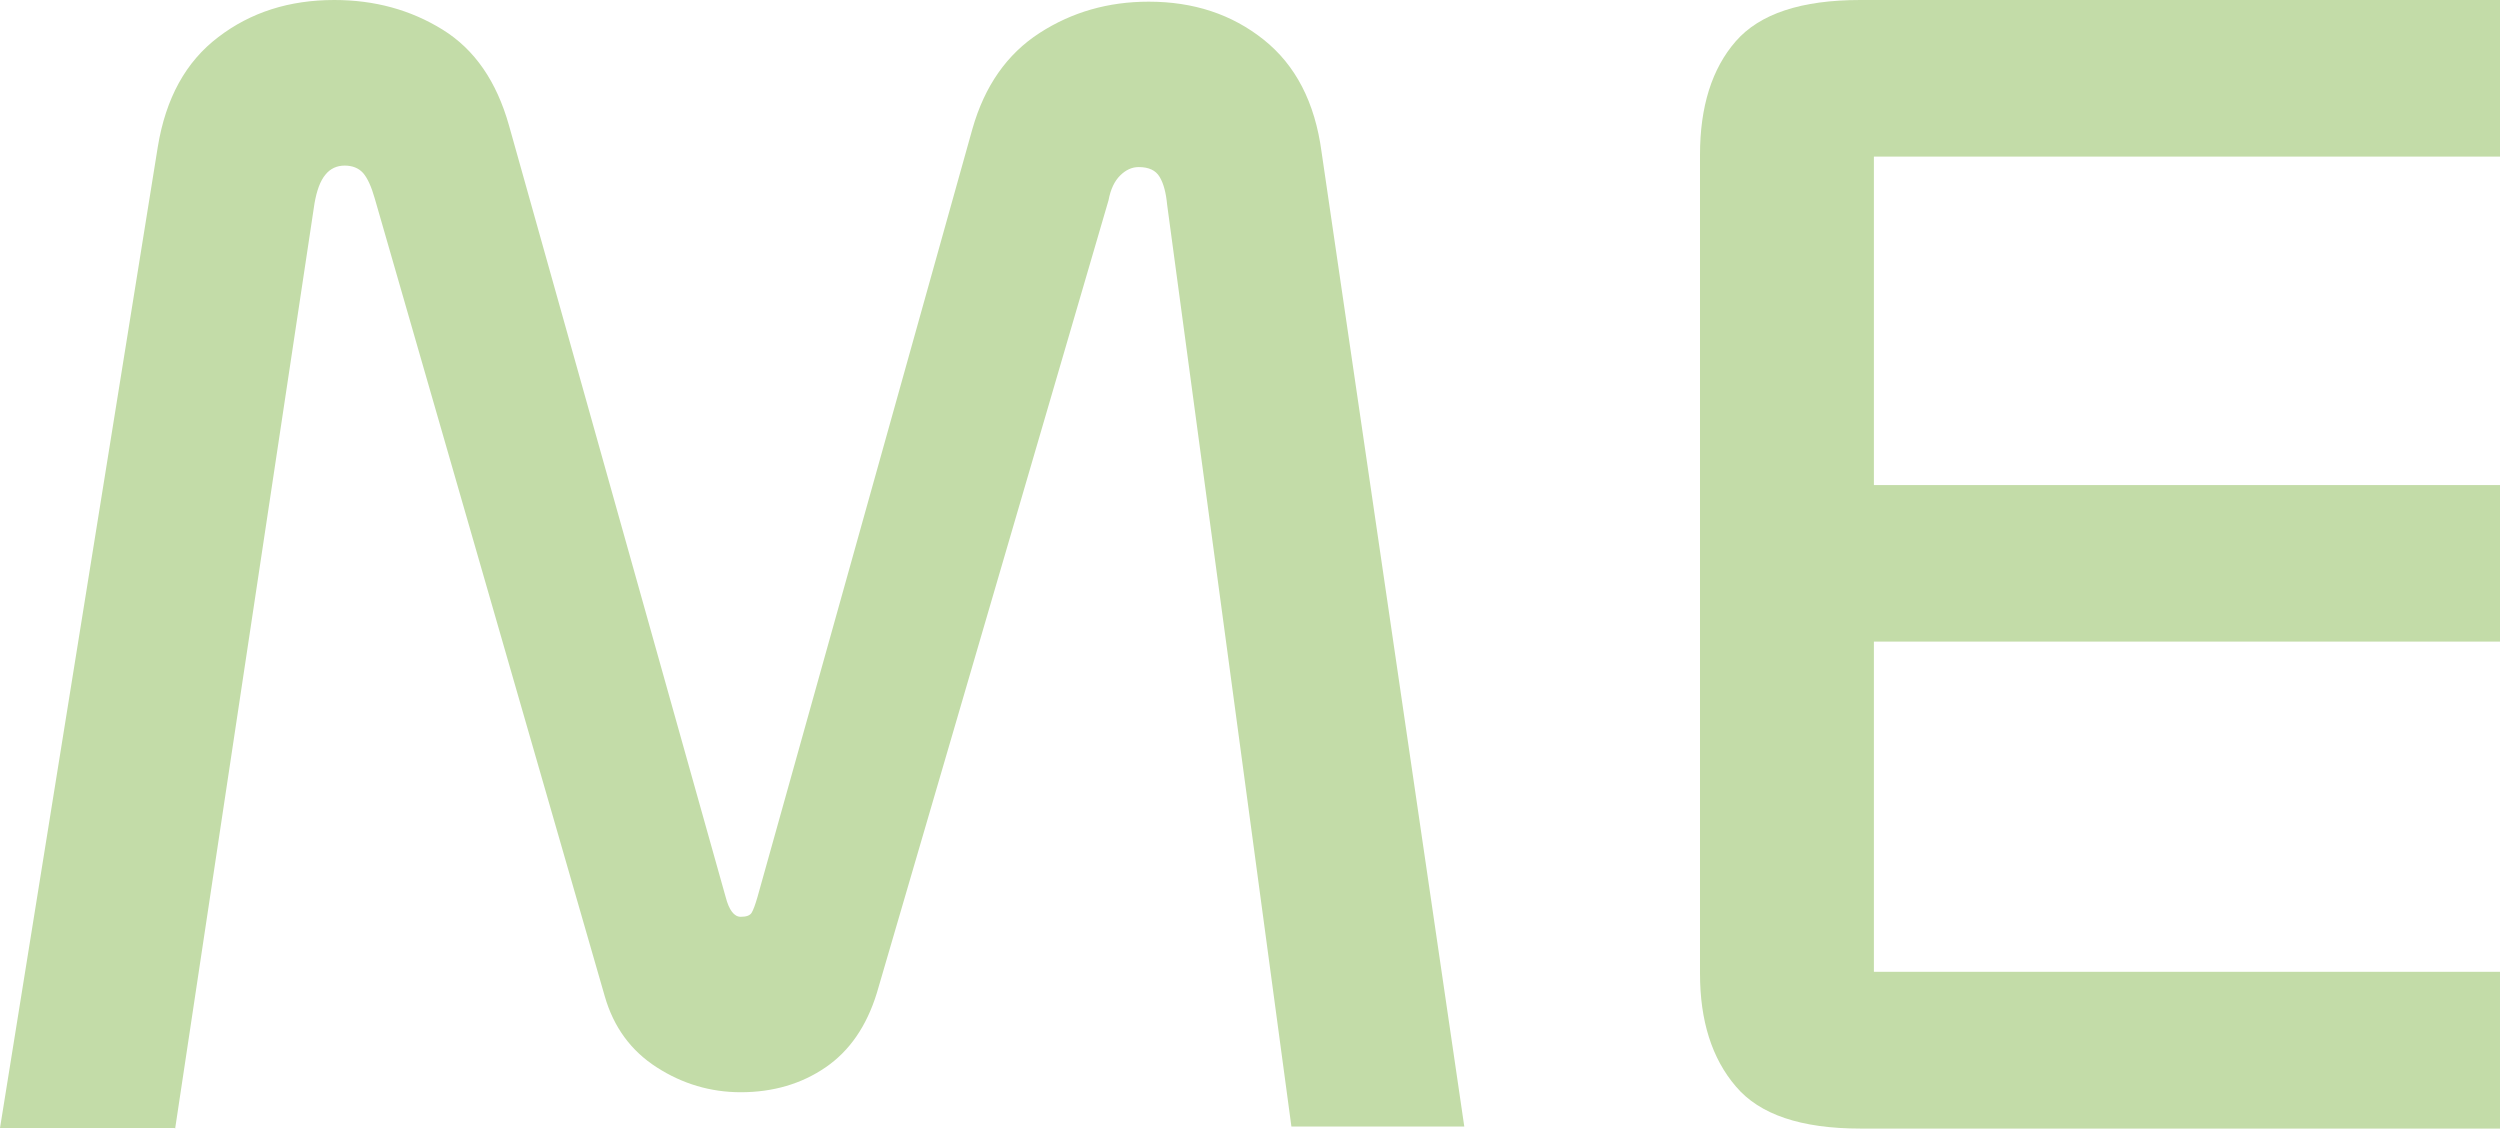
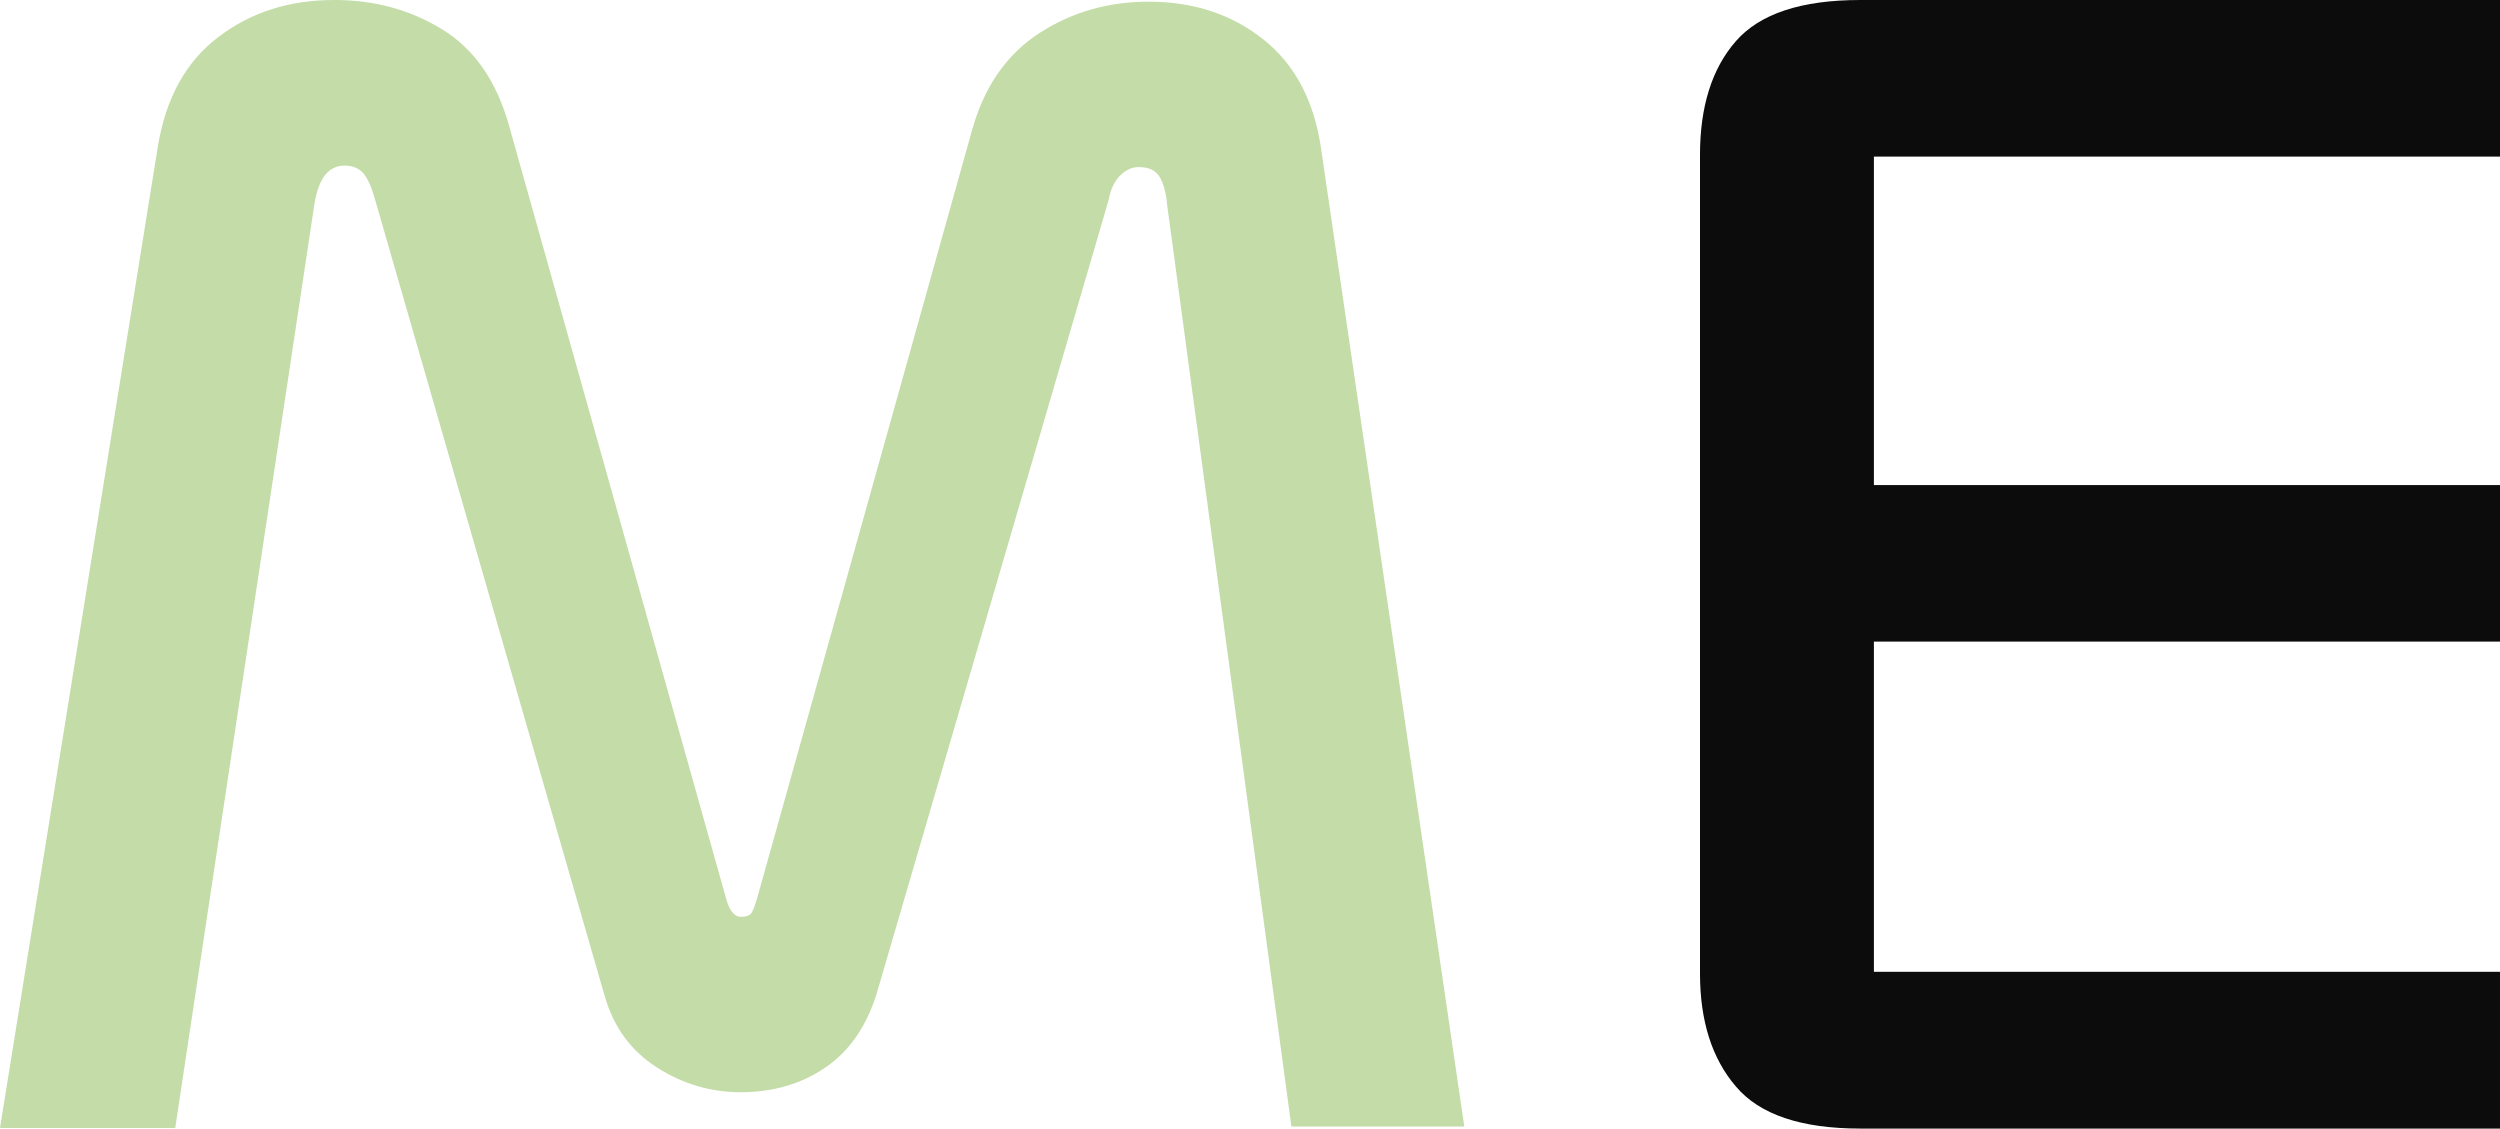
<svg xmlns="http://www.w3.org/2000/svg" preserveAspectRatio="none" overflow="visible" style="display: block;" width="350" height="158" viewBox="0 0 350 158" fill="none">
  <g id="Group 12">
    <path id="Vector" d="M24.441 157.922H0L22.091 20.561C23.2 13.785 25.998 8.645 30.564 5.192C35.104 1.713 40.514 0 46.796 0C52.444 0 57.486 1.376 61.972 4.154C66.459 6.932 69.521 11.397 71.263 17.576L101.589 125.574C102.065 127.418 102.777 128.352 103.701 128.352C104.493 128.352 104.994 128.171 105.232 127.781C105.469 127.392 105.733 126.665 106.05 125.574L136.139 18.043C137.854 12.02 140.995 7.555 145.535 4.621C150.075 1.687 155.169 0.234 160.817 0.234C167.099 0.234 172.457 1.999 176.917 5.556C181.378 9.112 184.096 14.331 185.02 21.288L205 157.714H180.797L163.403 28.687C163.245 27 162.902 25.676 162.348 24.767C161.793 23.832 160.817 23.391 159.418 23.391C158.468 23.391 157.623 23.78 156.831 24.559C156.04 25.338 155.485 26.48 155.195 28.038L122.757 139.022C121.332 143.643 118.956 147.122 115.578 149.433C112.2 151.743 108.241 152.912 103.701 152.912C99.478 152.912 95.545 151.743 91.956 149.433C88.34 147.122 85.912 143.799 84.671 139.49L52.471 27.805C51.996 26.117 51.441 24.923 50.834 24.222C50.201 23.521 49.33 23.183 48.248 23.183C47.166 23.183 46.242 23.599 45.556 24.456C44.843 25.312 44.341 26.662 44.025 28.505L24.52 158L24.441 157.922Z" fill="#C3DCA8" />
-     <path id="Vector_2" d="M349.999 158H260.443C252.157 158 246.339 156.041 243.014 152.096C239.662 148.178 238 142.91 238 136.291V21.683C238 14.932 239.662 9.61 243.014 5.771C246.366 1.933 252.157 0 260.443 0H350V21.921H262.346V136.053H349.999V157.974V158ZM350 89.828H255.911L253.042 67.907H350V89.828Z" fill="#C3DCA8" />
+     <path id="Vector_2" d="M349.999 158H260.443C252.157 158 246.339 156.041 243.014 152.096C239.662 148.178 238 142.91 238 136.291V21.683C238 14.932 239.662 9.61 243.014 5.771C246.366 1.933 252.157 0 260.443 0H350V21.921H262.346V136.053H349.999V157.974V158ZM350 89.828H255.911L253.042 67.907H350V89.828Z" fill="#0C0C0C" />
  </g>
</svg>
